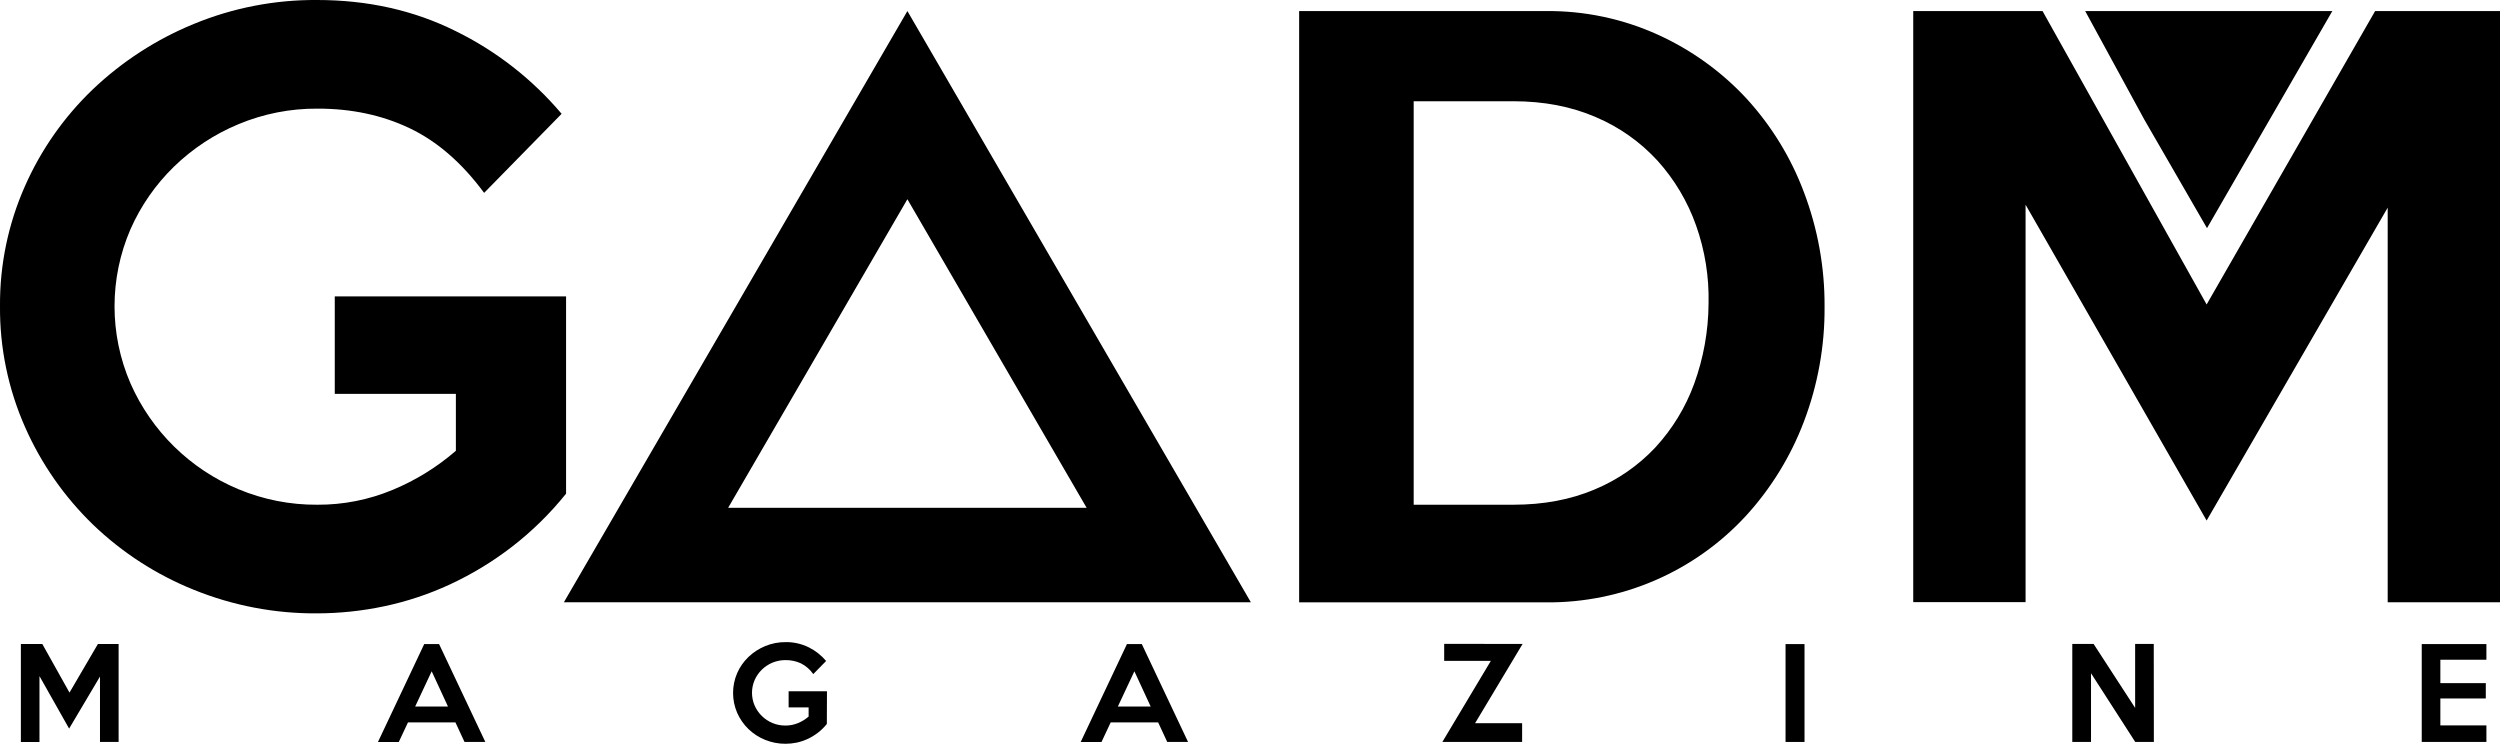
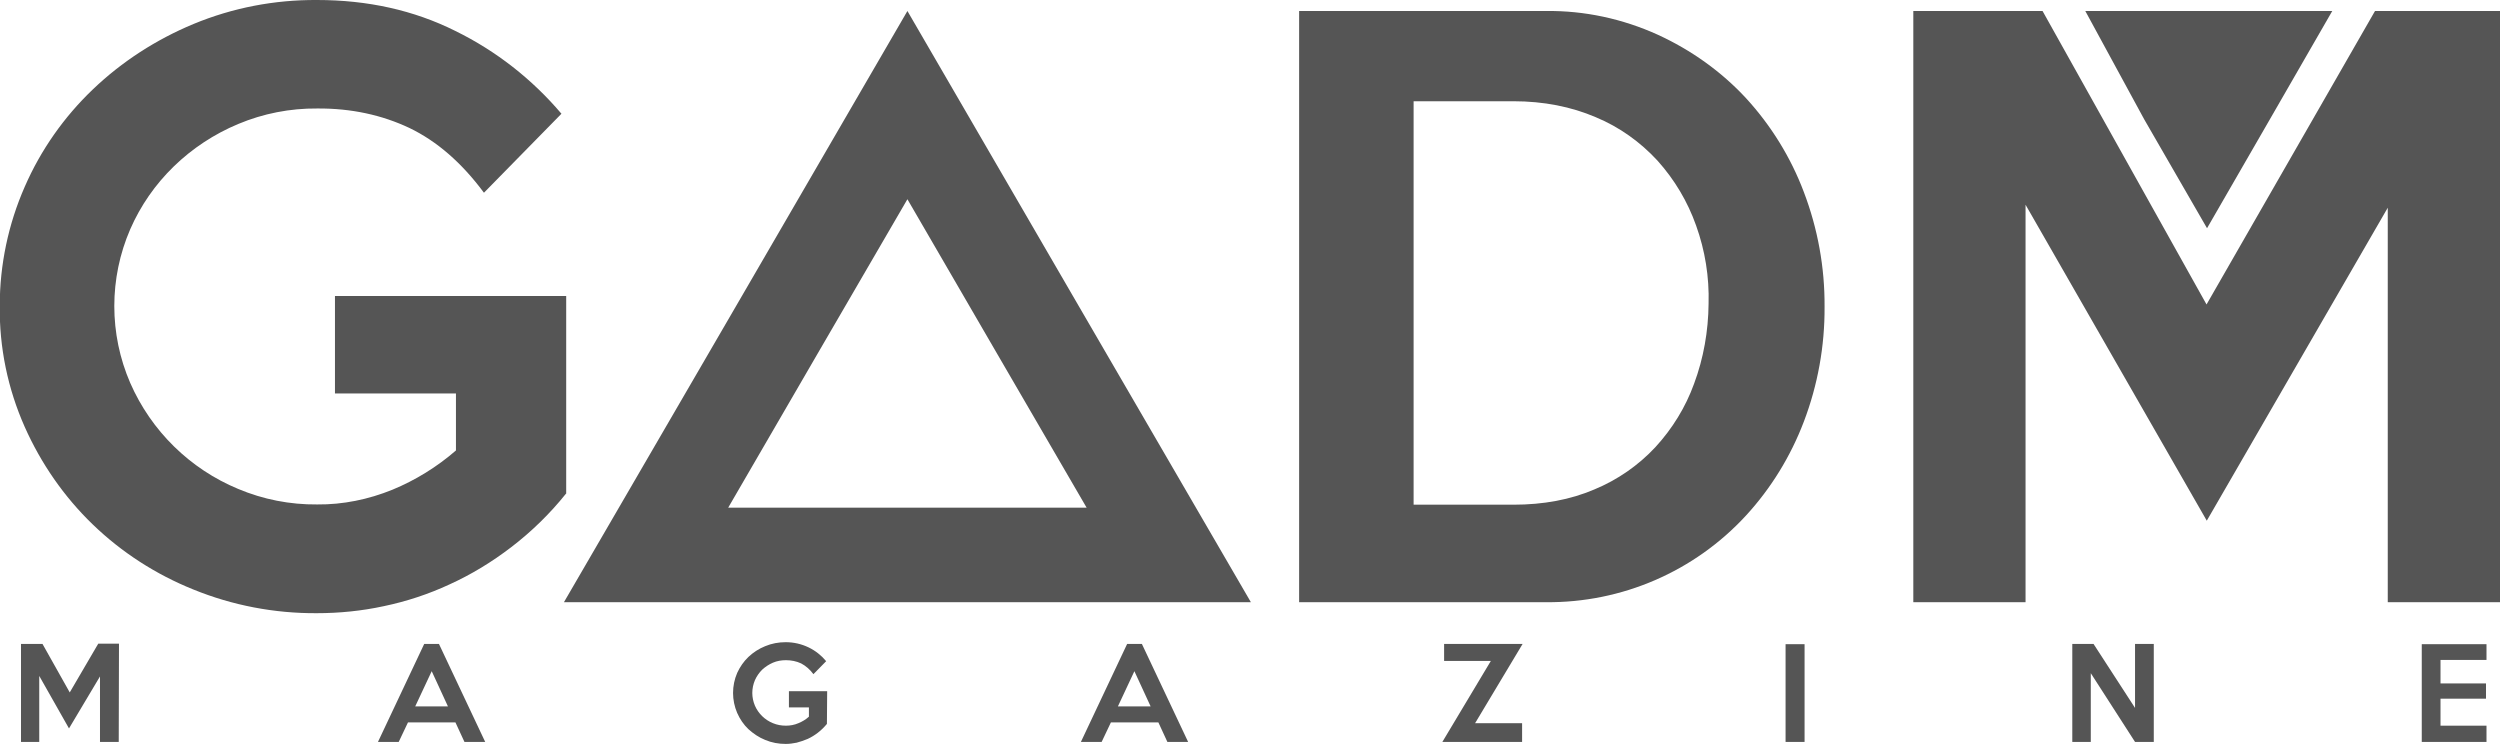
- <svg xmlns="http://www.w3.org/2000/svg" viewBox="0 0 1000.1 297.55">
-   <g id="Layer_2" data-name="Layer 2">
-     <g id="Capa_1" data-name="Capa 1">
-       <path class="fill" d="M226.45,197.48a128.32,128.32,0,0,1-21.88,21.43,130.57,130.57,0,0,1-24.68,14.93,122.82,122.82,0,0,1-26.31,8.72,130.81,130.81,0,0,1-26.75,2.81,128.83,128.83,0,0,1-49.37-9.46,126.09,126.09,0,0,1-40.21-26,124,124,0,0,1-27.2-39A117.31,117.31,0,0,1,0,122.39,116.35,116.35,0,0,1,9.9,74.65,121.43,121.43,0,0,1,37.1,35.77,130.15,130.15,0,0,1,77.45,9.61,127.11,127.11,0,0,1,126.82,0q30.45,0,55.43,12.42a131.2,131.2,0,0,1,42.42,33.11l-31,31.63q-13.28-18-29.81-25.87T127,43.46a80.61,80.61,0,0,0-31.58,6.21,82.4,82.4,0,0,0-25.83,17A80,80,0,0,0,52.16,91.79a77.69,77.69,0,0,0,0,61.49,81.34,81.34,0,0,0,43.22,42.42,80.5,80.5,0,0,0,31.56,6.21A77.23,77.23,0,0,0,157,196a92.81,92.81,0,0,0,25.37-15.67V157.57H133.92v-39h92.53Z" />
-       <path class="fill" d="M729.9,122.69a126.54,126.54,0,0,1-8.28,46,117.59,117.59,0,0,1-23.06,37.54,107.36,107.36,0,0,1-80.12,34.74H519.71V4.43h98.74a105.82,105.82,0,0,1,44.79,9.46,110.72,110.72,0,0,1,35.33,25.42,115.56,115.56,0,0,1,23.06,37.54A126.94,126.94,0,0,1,729.9,122.69Zm-46.41-1.18a87.21,87.21,0,0,0-5-31.34A76.84,76.84,0,0,0,663.09,64.3,71.06,71.06,0,0,0,638.4,46.86q-14.63-6.35-33-6.36H565.53V201.91h39.91q18,0,32.37-6.06A70.16,70.16,0,0,0,662.2,179a75.83,75.83,0,0,0,15.52-25.42A95.7,95.7,0,0,0,683.49,121.5Z" />
-       <path class="fill" d="M1000.1,240.94H955.17V83.07L882.74,208.24,810.31,81.89v159H765.37V4.43h51.73L882.74,121.8,950.14,4.43h50Z" />
-       <path class="fill" d="M363,79.71l36,62,35.7,61.44H291.28L327,141.68l36-62m0-75.27L294.28,122.69,225.57,240.94H500.4L431.69,122.69,363,4.43Z" />
-       <polygon class="fill" points="882.89 4.43 933.02 4.43 907.95 47.85 882.89 91.27 857.82 47.85 834.16 4.43 882.89 4.43" />
-       <path d="M47.45,296.81H40V270.65L27.65,291.47l-11.86-21v26.36H8.35v-39.2h8.58L27.8,277.07l11.37-19.45h8.28Z" />
-       <path d="M194.15,296.81h-8.33L182.2,289h-19l-3.68,7.84h-8.33l18.52-39.2h5.93Zm-14.94-14.16-6.52-14.11-6.61,14.11Z" />
-       <path d="M330.77,289.61a21.27,21.27,0,0,1-3.63,3.55,21.69,21.69,0,0,1-4.09,2.47,20.4,20.4,0,0,1-4.36,1.45,21.7,21.7,0,0,1-4.43.46,21.35,21.35,0,0,1-8.18-1.57,20.89,20.89,0,0,1-6.66-4.31,20.54,20.54,0,0,1-4.51-6.47,20.06,20.06,0,0,1,0-15.95,20.11,20.11,0,0,1,4.51-6.44,21.57,21.57,0,0,1,6.69-4.34,21.06,21.06,0,0,1,8.18-1.59,20.36,20.36,0,0,1,9.19,2.06,21.74,21.74,0,0,1,7,5.49l-5.14,5.24a13.3,13.3,0,0,0-4.94-4.29,14.11,14.11,0,0,0-6.12-1.3,13.35,13.35,0,0,0-5.23,1,13.65,13.65,0,0,0-4.28,2.82,13.25,13.25,0,0,0-2.89,4.17,12.88,12.88,0,0,0,0,10.19,13.48,13.48,0,0,0,7.16,7,13.35,13.35,0,0,0,5.23,1,12.8,12.8,0,0,0,5-1,15.39,15.39,0,0,0,4.21-2.6V283h-8v-6.47h15.34Z" />
-       <path d="M475.27,296.81h-8.33L463.31,289h-19l-3.67,7.84h-8.33l18.52-39.2h5.93Zm-14.95-14.16-6.52-14.11-6.62,14.11Z" class="fill" />
-       <path d="M609.09,257.61l-19,31.7h18.82v7.5H577l19.4-32.44-18.67,0v-6.81Z" class="fill" />
-       <path d="M721.88,296.81h-7.59V257.66h7.59Z" class="fill" />
-       <path d="M861.63,296.81h-7.45l-17.69-27.49v27.49H829v-39.2h8.53l16.61,25.58V257.61h7.45Z" class="fill" />
-       <path d="M994.67,296.81H968.79V257.66h25.87v6.27H976.24v9.36h18.18v6.13H976.24V290.2h18.42Z" class="fill" />
+ <svg xmlns="http://www.w3.org/2000/svg" version="1.1" id="Layer_1" x="0px" y="0px" viewBox="0 0 1000.1 297.5" style="enable-background:new 0 0 1000.1 297.5;" xml:space="preserve">
+   <style type="text/css">
+ 	.st0{fill:#555555;}
+ </style>
+   <g id="Layer_2">
+     <g id="Capa_1">
+       <path class="st0" d="M226.4,197.5c-6.4,8-13.8,15.2-21.9,21.4c-7.7,5.9-15.9,10.9-24.7,14.9c-8.4,3.9-17.2,6.8-26.3,8.7    c-8.8,1.9-17.8,2.8-26.8,2.8c-16.9,0.1-33.7-3.1-49.4-9.5c-14.9-6-28.6-14.8-40.2-26c-11.5-11.1-20.7-24.4-27.2-39    c-6.8-15.3-10.2-31.8-10-48.5C-0.1,106,3.3,89.7,9.9,74.7C16.3,60,25.6,46.8,37.1,35.8c11.7-11.2,25.4-20,40.3-26.2    c15.7-6.5,32.4-9.7,49.4-9.6c20.3,0,38.8,4.1,55.4,12.4c16.3,8,30.7,19.3,42.4,33.1l-31,31.6c-8.9-12-18.8-20.6-29.8-25.9    c-11-5.2-23.3-7.9-36.9-7.8c-10.8-0.1-21.6,2-31.6,6.2c-9.6,4-18.4,9.8-25.8,17c-7.4,7.2-13.3,15.7-17.4,25.1    c-8.5,19.6-8.5,41.9,0,61.5c8.4,19.2,23.9,34.4,43.2,42.4c10,4.2,20.7,6.3,31.6,6.2c10.3,0.1,20.5-2,30.1-5.9    c9.2-3.8,17.8-9.1,25.4-15.7v-22.8h-48.4v-39h92.5V197.5z" />
+       <path class="st0" d="M729.9,122.7c0.1,15.7-2.7,31.3-8.3,46c-5.3,13.9-13.1,26.6-23.1,37.5c-20.6,22.4-49.7,35-80.1,34.7h-98.7    V4.4h98.7c15.4-0.2,30.7,3.1,44.8,9.5c13.3,6.1,25.4,14.7,35.3,25.4c10,10.9,17.9,23.7,23.1,37.5C727.2,91.5,730,107,729.9,122.7z     M683.5,121.5c0.3-10.7-1.4-21.3-5-31.3c-3.4-9.6-8.6-18.3-15.4-25.9c-6.9-7.5-15.3-13.5-24.7-17.4c-9.8-4.2-20.8-6.4-33-6.4    h-39.9v161.4h39.9c12,0,22.8-2,32.4-6.1c9.2-3.8,17.6-9.6,24.4-16.9c6.8-7.4,12.1-16,15.5-25.4    C681.5,143.3,683.4,132.4,683.5,121.5L683.5,121.5z" />
+       <path class="st0" d="M1000.1,240.9h-44.9V83.1l-72.4,125.2L810.3,81.9v159h-44.9V4.4h51.7l65.6,117.4L950.1,4.4h50L1000.1,240.9z" />
+       <path class="st0" d="M363,79.7l36,62l35.7,61.4H291.3l35.7-61.5L363,79.7 M363,4.4l-68.7,118.3l-68.7,118.2h274.8l-68.7-118.2    L363,4.4L363,4.4z" />
+       <polygon class="st0" points="882.9,4.4 933,4.4 908,47.8 882.9,91.3 857.8,47.8 834.2,4.4   " />
+       <path class="st0" d="M47.5,296.8H40v-26.2l-12.4,20.8l-11.9-21v26.4H8.4v-39.2h8.6l10.9,19.4l11.4-19.5h8.3L47.5,296.8z" />
+       <path class="st0" d="M194.1,296.8h-8.3l-3.6-7.8h-19l-3.7,7.8h-8.3l18.5-39.2h5.9L194.1,296.8z M179.2,282.6l-6.5-14.1l-6.6,14.1    H179.2z" />
+       <path class="st0" d="M330.8,289.6c-1.1,1.3-2.3,2.5-3.6,3.5c-1.3,1-2.6,1.8-4.1,2.5c-1.4,0.6-2.9,1.1-4.4,1.5    c-1.5,0.3-2.9,0.5-4.4,0.5c-2.8,0-5.6-0.5-8.2-1.6c-2.5-1-4.7-2.5-6.7-4.3c-1.9-1.8-3.4-4-4.5-6.5c-2.2-5.1-2.2-10.9,0-16    c1.1-2.4,2.6-4.6,4.5-6.4c1.9-1.8,4.2-3.3,6.7-4.3c2.6-1.1,5.4-1.6,8.2-1.6c3.2,0,6.3,0.7,9.2,2.1c2.7,1.3,5.1,3.2,7,5.5l-5.1,5.2    c-1.3-1.8-3-3.3-4.9-4.3c-1.9-0.9-4-1.3-6.1-1.3c-1.8,0-3.6,0.3-5.2,1c-1.6,0.7-3,1.6-4.3,2.8c-1.2,1.2-2.2,2.6-2.9,4.2    c-1.4,3.3-1.4,6.9,0,10.2c1.4,3.2,4,5.7,7.2,7c1.7,0.7,3.4,1,5.2,1c1.7,0,3.4-0.3,5-1c1.5-0.6,3-1.5,4.2-2.6V283h-8v-6.5h15.3    L330.8,289.6z" />
+       <path class="st0" d="M475.3,296.8h-8.3l-3.6-7.8h-19l-3.7,7.8h-8.3l18.5-39.2h5.9L475.3,296.8z M460.3,282.6l-6.5-14.1l-6.6,14.1    H460.3z" />
+       <path class="st0" d="M609.1,257.6l-19,31.7h18.8v7.5H577l19.4-32.4h-18.7v-6.8L609.1,257.6z" />
+       <path class="st0" d="M721.9,296.8h-7.6v-39.1h7.6V296.8z" />
+       <path class="st0" d="M861.6,296.8h-7.5l-17.7-27.5v27.5H829v-39.2h8.5l16.6,25.6v-25.6h7.5L861.6,296.8z" />
+       <path class="st0" d="M994.7,296.8h-25.9v-39.1h25.9v6.3h-18.4v9.4h18.2v6.1h-18.2v10.8h18.4L994.7,296.8z" />
    </g>
  </g>
</svg>
